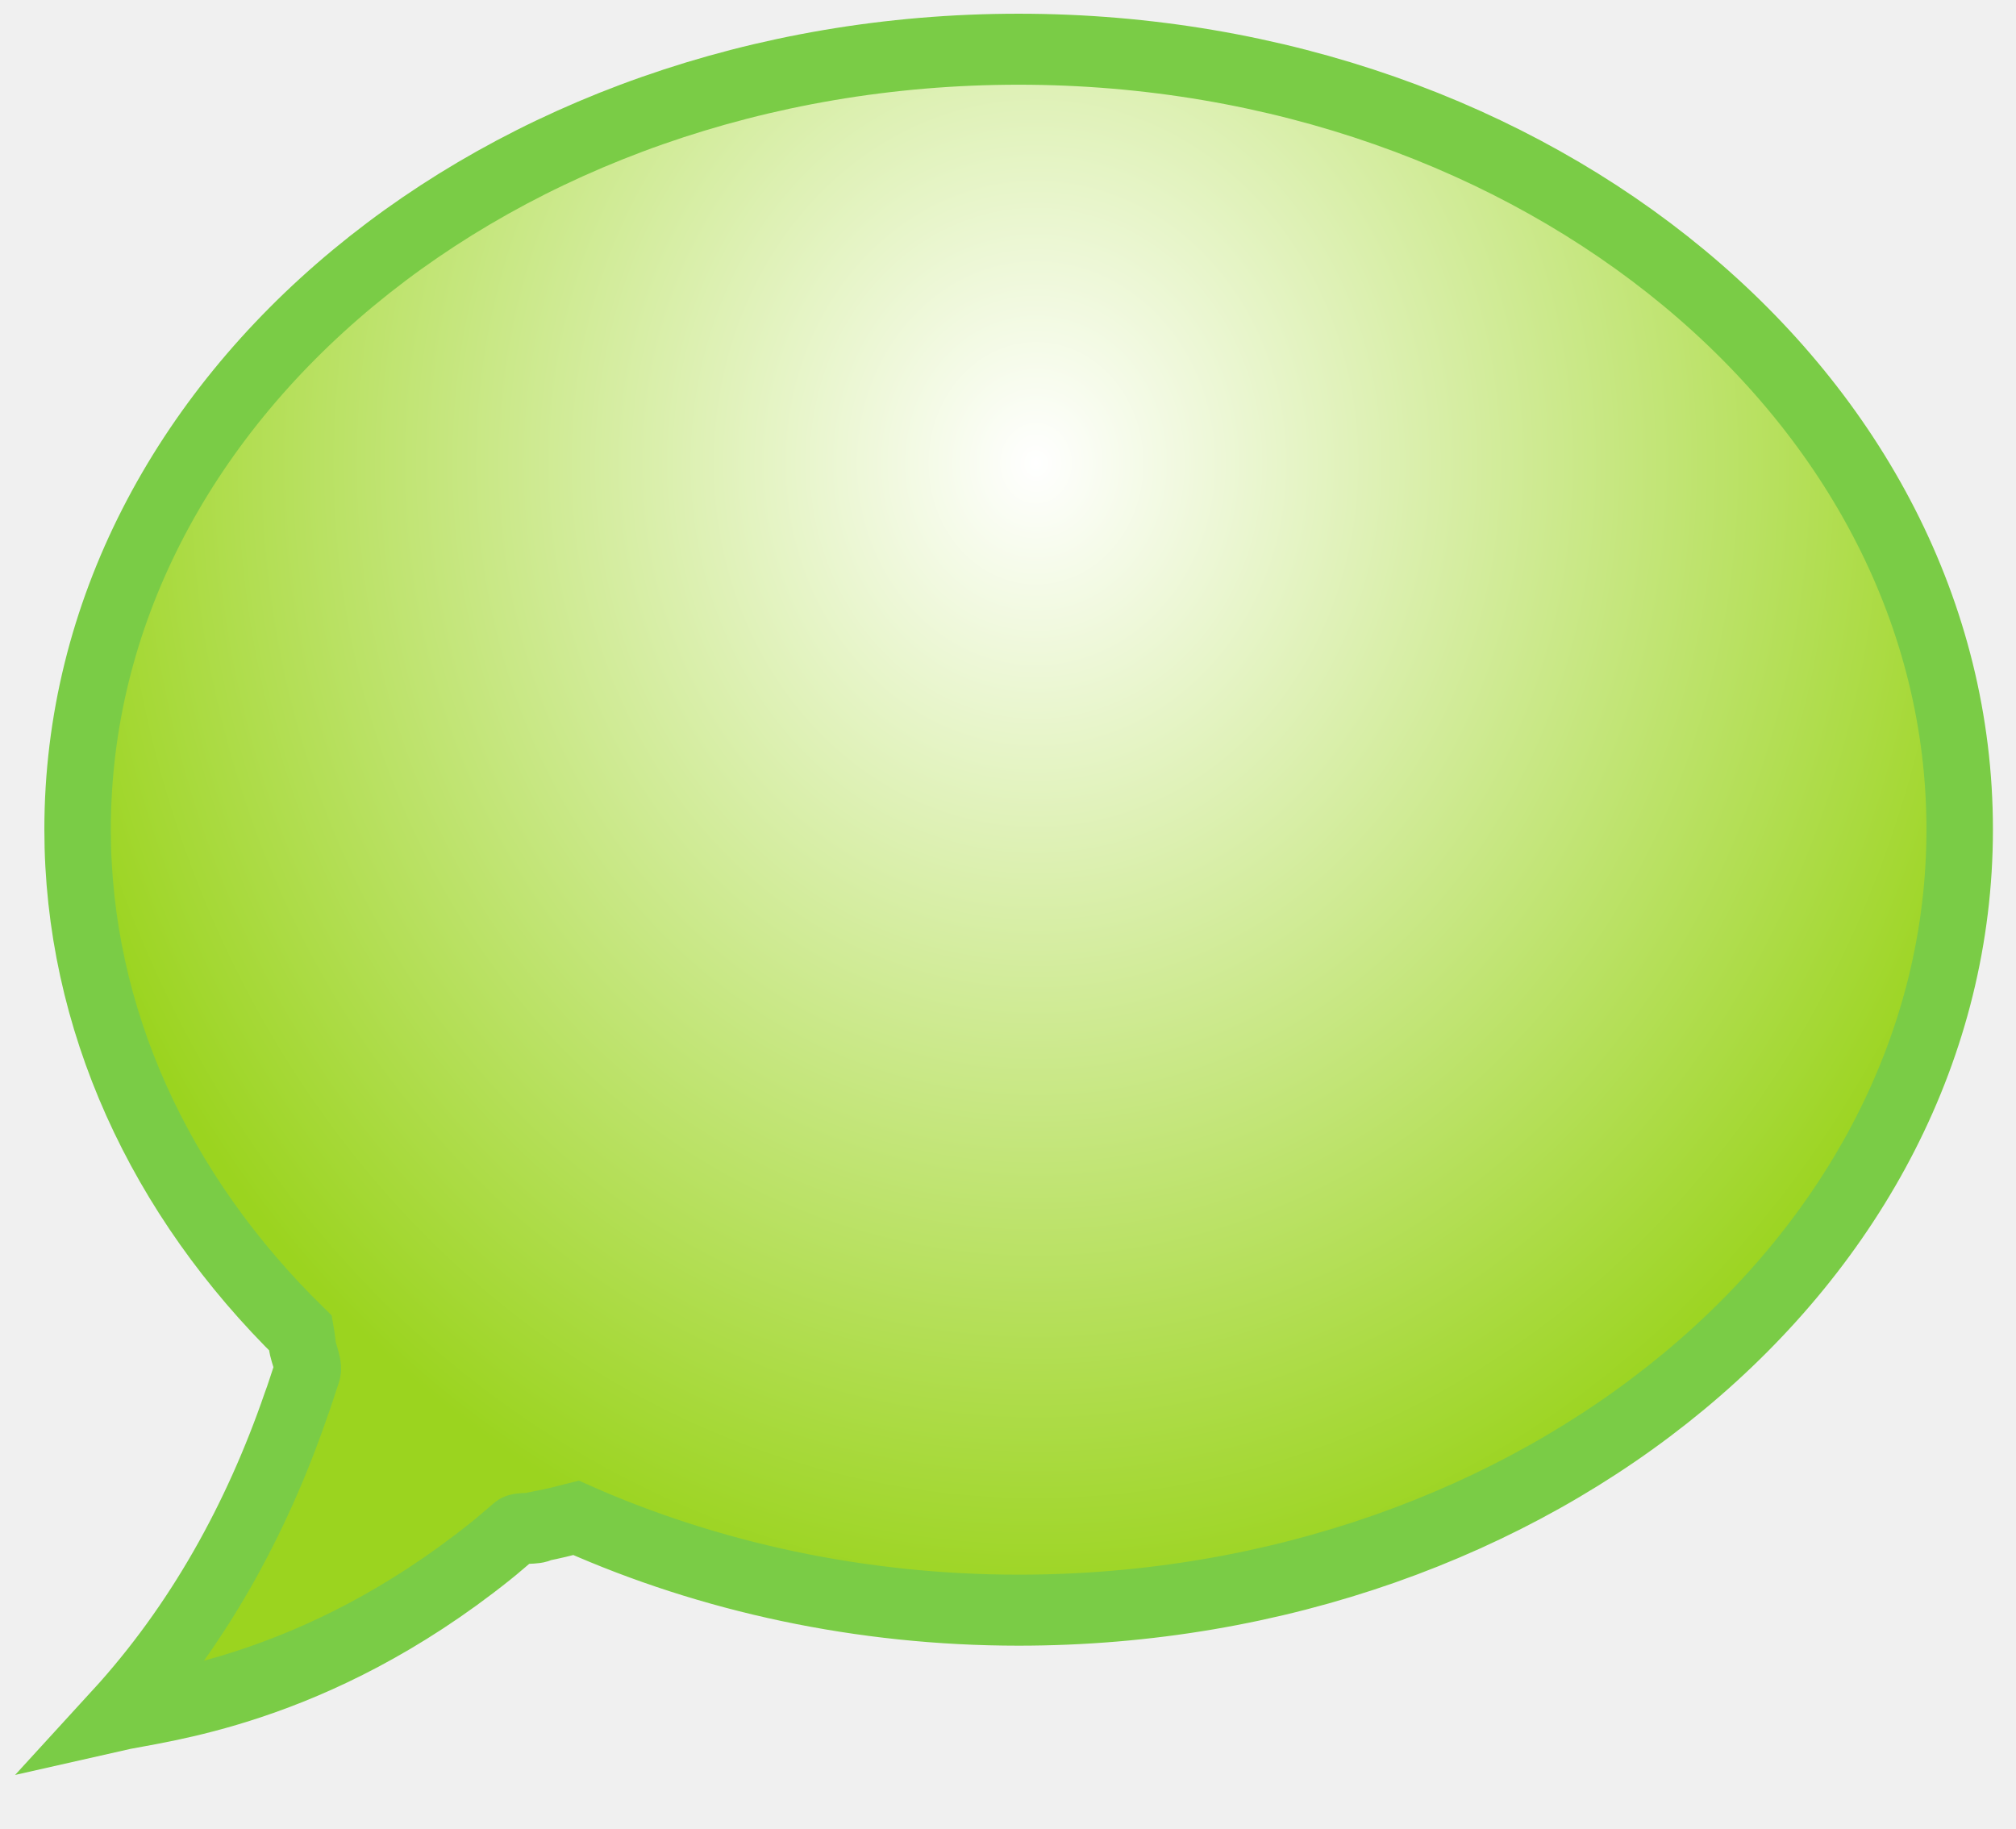
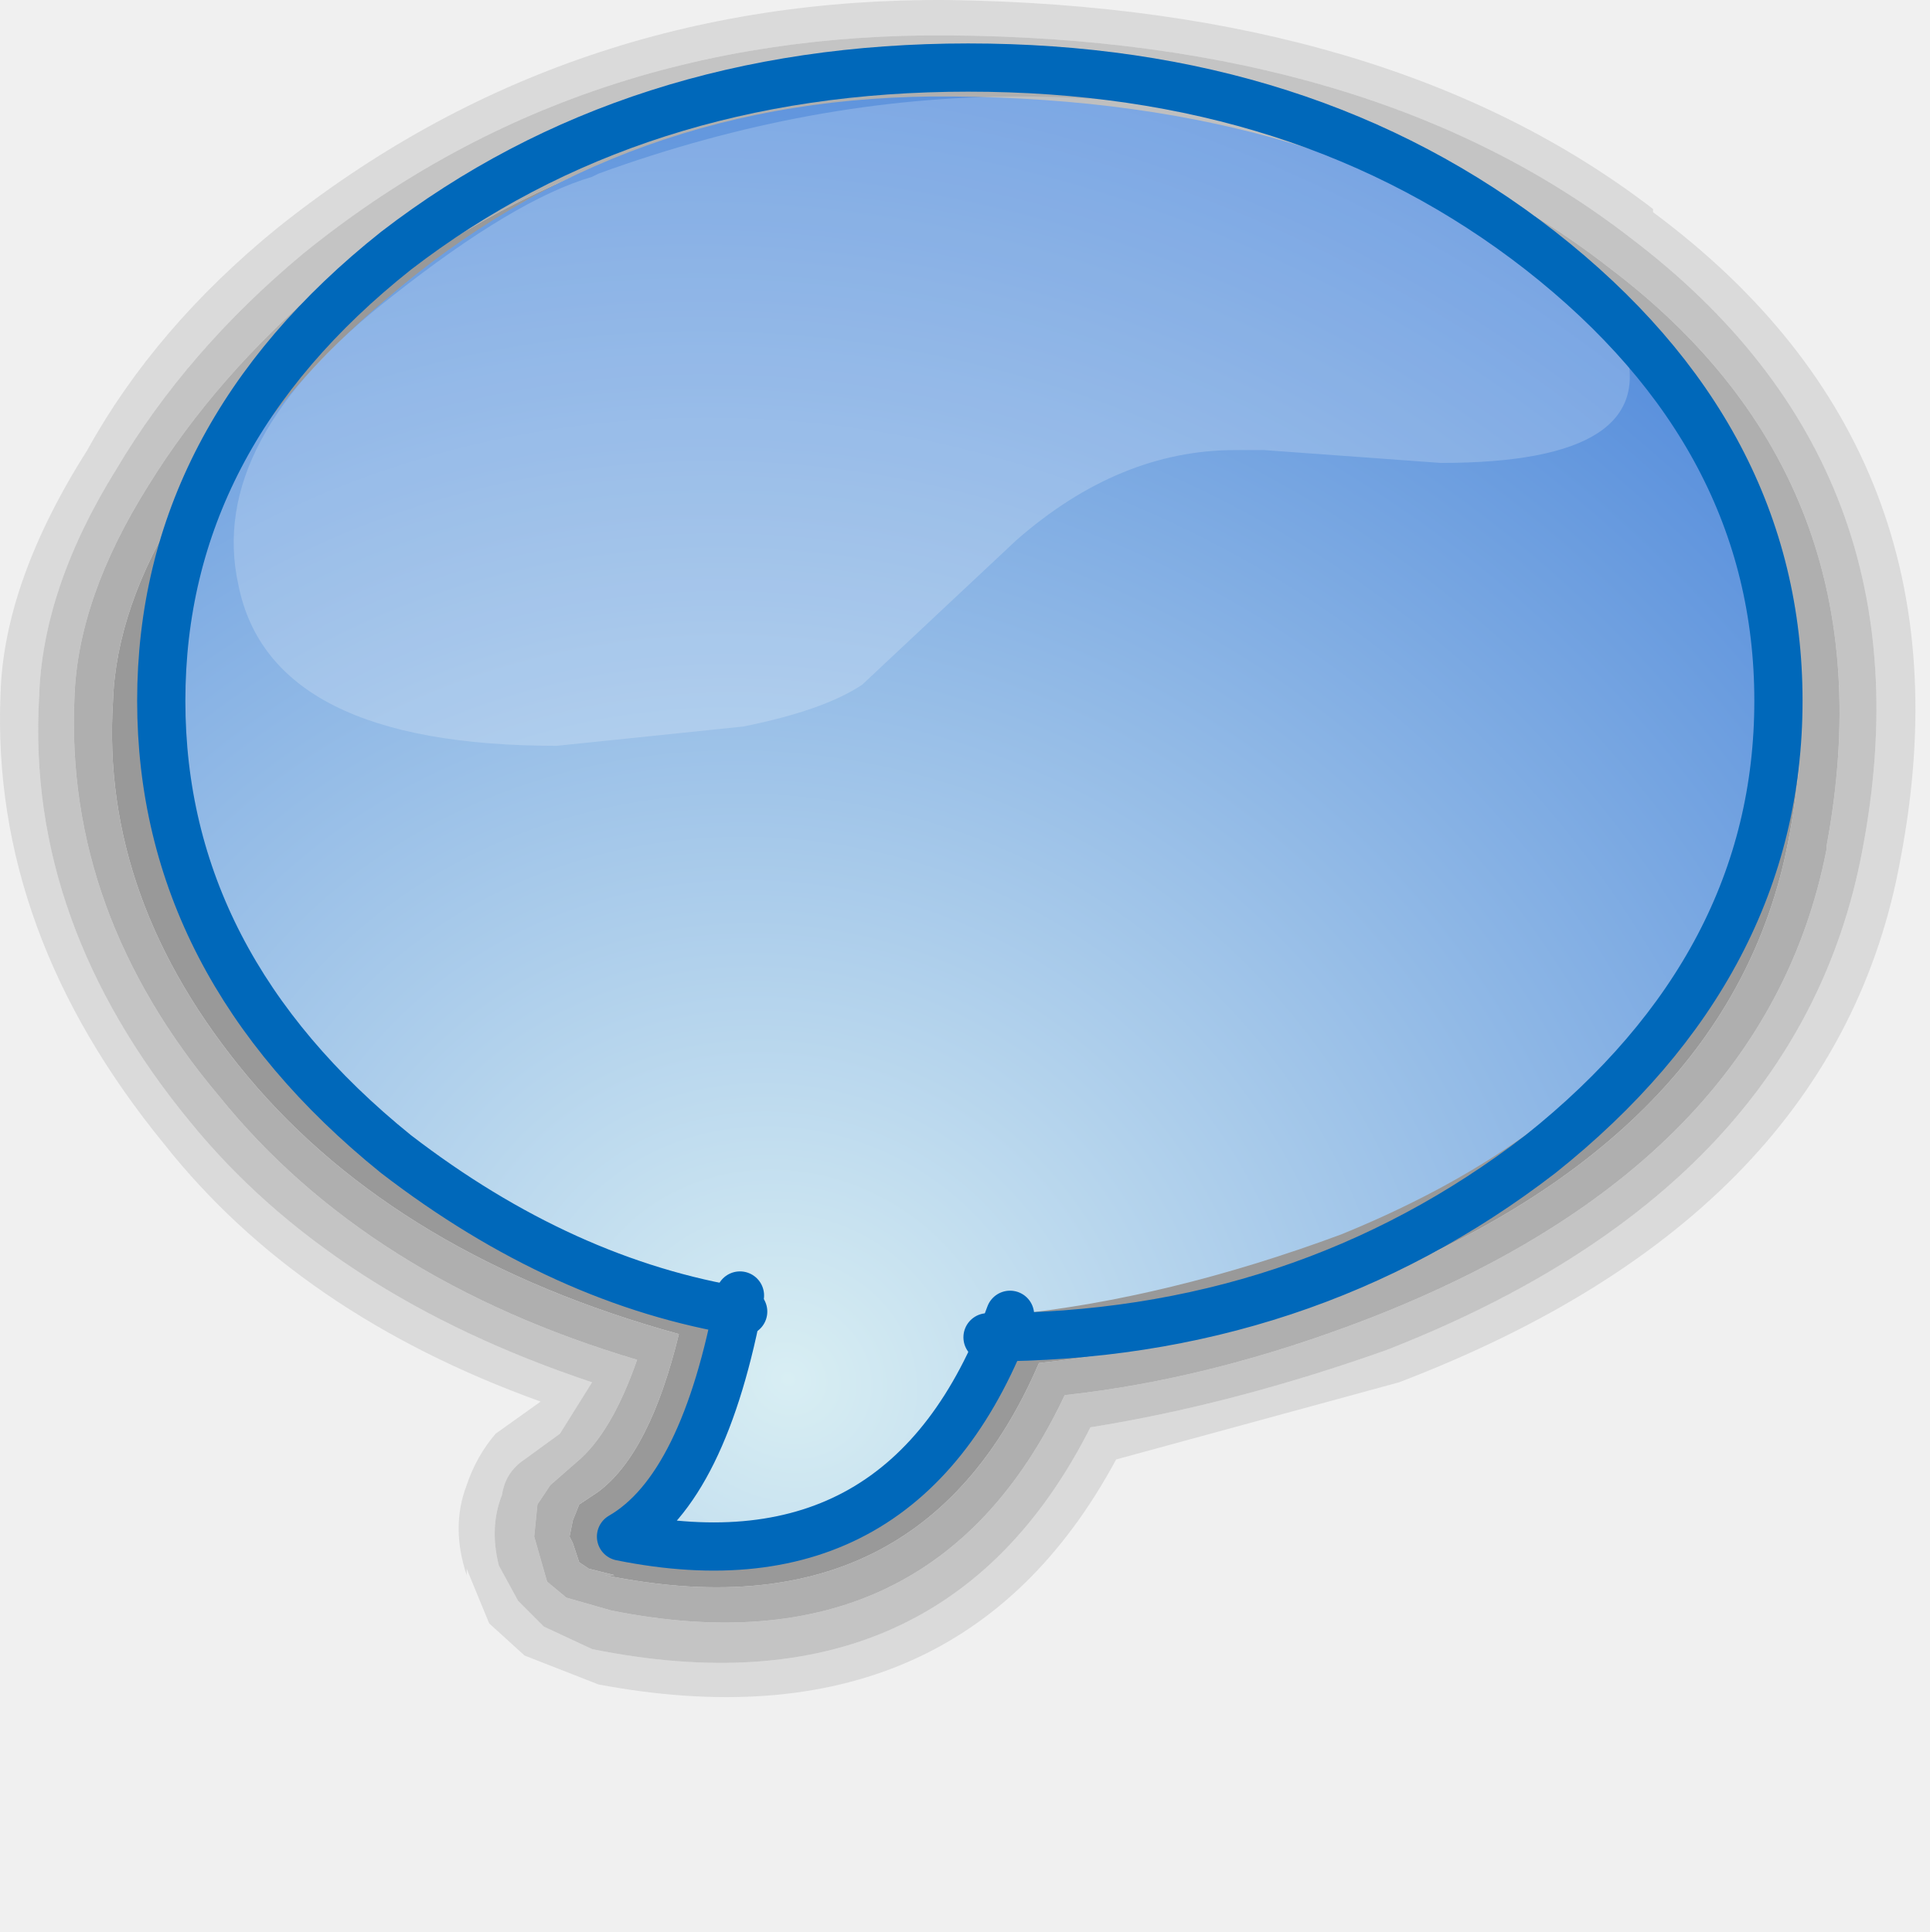
- <svg xmlns="http://www.w3.org/2000/svg" xmlns:xlink="http://www.w3.org/1999/xlink" version="1.1" width="33.085" height="30.008" id="svg23877">
-   <defs id="defs23879">
-     <clipPath id="clipPath142">
-       <path d="m 65.108,75.832 c 0,-4.646 2.156,-9.008 5.877,-12.414 l 0,0 c 0.009,-0.052 0.016,-0.106 0.024,-0.166 l 0,0 c -0.049,-0.156 0.201,-0.592 0.144,-0.75 l 0,0 C 71.097,62.357 70.91,61.799 70.845,61.65 l 0,0 c -1.034,-2.807 -2.569,-5.425 -4.734,-7.638 l 0,0 c 1.109,0.236 5.218,0.578 9.853,4.051 l 0,0 c 0.116,0.082 0.526,0.415 0.647,0.509 l 0,0 c 0.112,0.086 0.568,0.02 0.683,0.11 l 0,0 c 0.306,0.056 0.617,0.127 0.923,0.201 l 0,0 c 3.511,-1.462 7.495,-2.272 11.635,-2.272 l 0,0 c 13.656,0 24.748,8.612 24.748,19.221 l 0,0 c 0,10.601 -11.092,19.207 -24.748,19.207 l 0,0 c -13.655,0 -24.744,-8.606 -24.744,-19.207" id="path144" />
-     </clipPath>
-     <radialGradient cx="0" cy="0" r="1" fx="0" fy="0" id="radialGradient150" gradientUnits="userSpaceOnUse" gradientTransform="matrix(31.90129,0,0,-33.45792,90.31494,84.87598)" spreadMethod="pad">
-       <stop id="stop152" style="stop-color:#ffffff;stop-opacity:1" offset="0" />
-       <stop id="stop154" style="stop-color:#9bd41f;stop-opacity:1" offset="0.853" />
-       <stop id="stop156" style="stop-color:#9bd41f;stop-opacity:1" offset="1" />
+ <svg xmlns="http://www.w3.org/2000/svg" version="1.1" width="30.008" height="30.051" id="svg2">
+   <defs id="defs4">
+     <radialGradient cx="0" cy="0" r="819.2" id="gradient0" gradientUnits="userSpaceOnUse" gradientTransform="matrix(0.01431274,-0.02481079,0.02720642,0.01571655,12.25,21.45)" spreadMethod="pad">
+       <stop id="stop7" style="stop-color:#d8eef3;stop-opacity:1" offset="0" />
+       <stop id="stop9" style="stop-color:#4883d9;stop-opacity:1" offset="1" />
    </radialGradient>
-     <clipPath id="clipPath122">
-       <path d="m 76.867,51.353 c 0,-2.25 9.586,-4.07 21.41,-4.07 l 0,0 c 11.823,0 21.41,1.82 21.41,4.07 l 0,0 c 0,2.247 -9.587,4.065 -21.41,4.065 l 0,0 c -11.824,0 -21.41,-1.818 -21.41,-4.065" id="path124" />
-     </clipPath>
-     <radialGradient cx="0" cy="0" r="1" fx="0" fy="0" id="radialGradient130" gradientUnits="userSpaceOnUse" gradientTransform="matrix(21.41432,0,0,-4.067108,98.27734,51.35059)" spreadMethod="pad">
-       <stop id="stop132" style="stop-color:#a7a5a6;stop-opacity:1" offset="0" />
-       <stop id="stop134" style="stop-color:#ffffff;stop-opacity:1" offset="1" />
-     </radialGradient>
-     <clipPath id="clipPath142-6">
-       <path d="m 65.108,75.832 c 0,-4.646 2.156,-9.008 5.877,-12.414 l 0,0 c 0.009,-0.052 0.016,-0.106 0.024,-0.166 l 0,0 c -0.049,-0.156 0.201,-0.592 0.144,-0.75 l 0,0 C 71.097,62.357 70.91,61.799 70.845,61.65 l 0,0 c -1.034,-2.807 -2.569,-5.425 -4.734,-7.638 l 0,0 c 1.109,0.236 5.218,0.578 9.853,4.051 l 0,0 c 0.116,0.082 0.526,0.415 0.647,0.509 l 0,0 c 0.112,0.086 0.568,0.02 0.683,0.11 l 0,0 c 0.306,0.056 0.617,0.127 0.923,0.201 l 0,0 c 3.511,-1.462 7.495,-2.272 11.635,-2.272 l 0,0 c 13.656,0 24.748,8.612 24.748,19.221 l 0,0 c 0,10.601 -11.092,19.207 -24.748,19.207 l 0,0 c -13.655,0 -24.744,-8.606 -24.744,-19.207" id="path144-1" />
-     </clipPath>
-     <radialGradient cx="0" cy="0" r="1" fx="0" fy="0" id="radialGradient150-0" gradientUnits="userSpaceOnUse" gradientTransform="matrix(31.90129,0,0,-33.45792,90.31494,84.87598)" spreadMethod="pad">
-       <stop id="stop152-4" style="stop-color:#ffffff;stop-opacity:1" offset="0" />
-       <stop id="stop154-2" style="stop-color:#9bd41f;stop-opacity:1" offset="0.853" />
-       <stop id="stop156-3" style="stop-color:#9bd41f;stop-opacity:1" offset="1" />
-     </radialGradient>
-     <clipPath id="clipPath122-1">
-       <path d="m 76.867,51.353 c 0,-2.25 9.586,-4.07 21.41,-4.07 l 0,0 c 11.823,0 21.41,1.82 21.41,4.07 l 0,0 c 0,2.247 -9.587,4.065 -21.41,4.065 l 0,0 c -11.824,0 -21.41,-1.818 -21.41,-4.065" id="path124-1" />
-     </clipPath>
-     <radialGradient cx="0" cy="0" r="1" fx="0" fy="0" id="radialGradient130-2" gradientUnits="userSpaceOnUse" gradientTransform="matrix(21.41432,0,0,-4.067108,98.27734,51.35059)" spreadMethod="pad">
-       <stop id="stop132-6" style="stop-color:#a7a5a6;stop-opacity:1" offset="0" />
-       <stop id="stop134-5" style="stop-color:#ffffff;stop-opacity:1" offset="1" />
-     </radialGradient>
-     <clipPath id="clipPath164">
-       <path d="m 0,1505.001 539.578,0 L 539.578,0 0,0 0,1505.001 z" id="path166" />
-     </clipPath>
-     <radialGradient cx="0" cy="0" r="1" fx="0" fy="0" id="radialGradient3033" xlink:href="#radialGradient150-0" gradientUnits="userSpaceOnUse" gradientTransform="matrix(31.90129,0,0,-33.45792,90.31494,84.87598)" spreadMethod="pad" />
  </defs>
-   <g transform="matrix(0.6240919,0,0,-0.6665948,-39.35968,64.16024)" id="g138">
-     <g clip-path="url(#clipPath142-6)" id="g140">
-       <g id="g146">
-         <g id="g148">
-           <path d="m 65.108,75.832 c 0,-4.646 2.156,-9.008 5.877,-12.414 l 0,0 c 0.009,-0.052 0.016,-0.106 0.024,-0.166 l 0,0 c -0.049,-0.156 0.201,-0.592 0.144,-0.75 l 0,0 C 71.097,62.357 70.91,61.799 70.845,61.65 l 0,0 c -1.034,-2.807 -2.569,-5.425 -4.734,-7.638 l 0,0 c 1.109,0.236 5.218,0.578 9.853,4.051 l 0,0 c 0.116,0.082 0.526,0.415 0.647,0.509 l 0,0 c 0.112,0.086 0.568,0.02 0.683,0.11 l 0,0 c 0.306,0.056 0.617,0.127 0.923,0.201 l 0,0 c 3.511,-1.462 7.495,-2.272 11.635,-2.272 l 0,0 c 13.656,0 24.748,8.612 24.748,19.221 l 0,0 c 0,10.601 -11.092,19.207 -24.748,19.207 l 0,0 c -13.655,0 -24.744,-8.606 -24.744,-19.207" id="path158" style="fill:url(#radialGradient3033);stroke:none" />
-         </g>
-       </g>
-     </g>
-   </g>
-   <g transform="matrix(0.6240919,0,0,-0.6665948,32.16101,13.61096)" id="g168">
-     <path d="m 0,0 c 0,-10.609 -11.092,-19.221 -24.748,-19.221 -4.14,0 -8.123,0.81 -11.635,2.272 -0.305,-0.074 -0.617,-0.145 -0.923,-0.201 -0.115,-0.09 -0.57,-0.025 -0.683,-0.11 -0.12,-0.094 -0.531,-0.428 -0.647,-0.51 -4.635,-3.471 -8.744,-3.814 -9.852,-4.05 2.164,2.213 3.7,4.831 4.734,7.638 0.065,0.149 0.252,0.707 0.308,0.852 0.056,0.158 -0.194,0.595 -0.145,0.75 -0.008,0.06 -0.014,0.114 -0.024,0.166 -3.72,3.406 -5.877,7.768 -5.877,12.414 0,10.602 11.089,19.207 24.744,19.207 C -11.092,19.207 0,10.602 0,0 z" id="path170" style="fill:none;stroke:#7acc46;stroke-width:1.748;stroke-linecap:butt;stroke-linejoin:miter;stroke-miterlimit:4;stroke-opacity:1;stroke-dasharray:none" />
+   <g transform="translate(0.00789474,6.8493151e-4)" id="g11">
+     <path d="m 30,30.05 -30,0 0,-30 30,0 0,30" id="path13" style="fill:#010101;fill-opacity:0;stroke:none" />
+     <path d="m 5.45,4.85 q 3.95,-3.25 9.3,-3.2 6.15,0.05 9.85,2.9 4.25,3.15 3.2,8.55 -0.9,4.6 -6.7,6.9 -2.55,0.95 -4.95,1.2 -1.85,4.3 -6.75,3.3 l 0.15,0 L 9.15,24.4 9,24.3 8.9,24 8.85,23.9 8.9,23.65 9,23.4 9.3,23.2 q 0.8,-0.6 1.25,-2.45 -4.35,-1.2 -6.7,-4 Q 1.55,14 1.75,10.9 1.8,9.45 2.8,7.85 q 1,-1.7 2.65,-3" id="path15" style="fill:#999999;stroke:none" />
+     <path d="M 14.75,1.1 Q 9.2,1.05 5.05,4.4 3.35,5.85 2.3,7.55 1.2,9.3 1.15,10.85 1,14.2 3.4,17.05 q 2.3,2.85 6.5,4.1 -0.4,1.15 -0.95,1.6 l -0.4,0.35 -0.2,0.3 -0.05,0.5 0.2,0.7 0.3,0.25 0.7,0.2 q 5,1 7.05,-3.35 2.3,-0.25 4.75,-1.2 6.15,-2.4 7.1,-7.3 l 0,-0.05 Q 29.45,7.5 25,4.15 21.15,1.15 14.75,1.1 m 14.2,12.15 q -1,5.25 -7.4,7.75 -2.4,0.85 -4.6,1.2 -2.3,4.55 -7.75,3.45 L 8.45,25.3 8.05,24.9 7.75,24.35 Q 7.6,23.75 7.8,23.25 7.85,22.9 8.15,22.7 L 8.7,22.3 9.2,21.5 Q 5.15,20.15 2.95,17.45 0.4,14.35 0.6,10.85 0.65,9.15 1.8,7.3 2.9,5.45 4.7,3.95 8.95,0.5 14.75,0.55 q 6.6,0.05 10.6,3.15 4.75,3.6 3.6,9.55" id="path17" style="fill:#999999;fill-opacity:0.498;stroke:none" />
+     <path d="M 28.95,13.25 Q 30.1,7.3 25.35,3.7 21.35,0.6 14.75,0.55 8.95,0.5 4.7,3.95 2.9,5.45 1.8,7.3 0.65,9.15 0.6,10.85 q -0.2,3.5 2.35,6.6 2.2,2.7 6.25,4.05 l -0.5,0.8 -0.55,0.4 q -0.3,0.2 -0.35,0.55 -0.2,0.5 -0.05,1.1 l 0.3,0.55 0.4,0.4 0.75,0.35 q 5.45,1.1 7.75,-3.45 2.2,-0.35 4.6,-1.2 6.4,-2.5 7.4,-7.75 M 25.7,3.3 q 5.05,3.75 3.85,10.05 -1,5.55 -7.8,8.15 l -4.4,1.2 Q 14.9,27.25 9.3,26.2 L 8.15,25.75 7.6,25.25 7.25,24.4 l 0,0.1 Q 7,23.75 7.25,23.1 7.4,22.65 7.7,22.3 L 8.4,21.8 Q 4.65,20.45 2.55,17.8 -0.15,14.5 0,10.8 0.05,9.05 1.35,7 2.4,5.1 4.3,3.55 8.8,-0.05 14.75,0 21.6,0.1 25.7,3.25 l 0,0.05" id="path19" style="fill:#999999;fill-opacity:0.247;stroke:none" />
+     <path d="m 14.75,1.1 q 6.4,0.05 10.25,3.05 4.45,3.35 3.4,9 l 0,0.05 q -0.95,4.9 -7.1,7.3 -2.45,0.95 -4.75,1.2 -2.05,4.35 -7.05,3.35 L 8.8,24.85 8.5,24.6 8.3,23.9 8.35,23.4 8.55,23.1 8.95,22.75 Q 9.5,22.3 9.9,21.15 5.7,19.9 3.4,17.05 1,14.2 1.15,10.85 1.2,9.3 2.3,7.55 3.35,5.85 5.05,4.4 9.2,1.05 14.75,1.1 m -9.3,3.75 q -1.65,1.3 -2.65,3 -1,1.6 -1.05,3.05 -0.2,3.1 2.1,5.85 2.35,2.8 6.7,4 Q 10.1,22.6 9.3,23.2 L 9,23.4 8.9,23.65 8.85,23.9 8.9,24 9,24.3 l 0.15,0.1 0.4,0.1 -0.15,0 q 4.9,1 6.75,-3.3 2.4,-0.25 4.95,-1.2 5.8,-2.3 6.7,-6.9 Q 28.85,7.7 24.6,4.55 20.9,1.7 14.75,1.65 9.4,1.6 5.45,4.85" id="path21" style="fill:#999999;fill-opacity:0.749;stroke:none" />
+     <path d="m 14.8,1.5 q 5.9,0.05 9.45,2.85 3.85,3.05 2.9,8.2 -0.9,4.45 -6.3,6.65 -2.7,1 -5.15,1.25 -1.6,4.35 -6.1,3.45 1.35,-0.75 1.9,-3.75 Q 6.85,19 4.45,16.05 2.35,13.45 2.5,10.45 2.55,9.15 3.45,7.6 4.4,6 6,4.65 9.7,1.45 14.8,1.5" id="path23" style="fill:url(#gradient0);stroke:none" />
+     <path d="m 15.8,8.4 -2.4,2.25 q -0.6,0.4 -1.85,0.65 l -2.9,0.3 Q 4.2,11.6 3.7,9.1 3.2,6.85 6.1,4.6 8,3.1 9.2,2.75 L 9.3,2.7 q 3.3,-1.2 6.55,-1.2 3.6,0 6.5,1.4 2.45,1.15 2.9,2.45 0.6,1.85 -2.85,1.85 L 19.65,7 19.2,7 q -1.8,0 -3.4,1.4" id="path25" style="fill:#ffffff;fill-opacity:0.2;stroke:none" />
+     <path d="m 11.5,20.15 q -0.55,3 -1.85,3.75 4.45,0.9 6.05,-3.45" id="path27" style="fill:none;stroke:#0068ba;stroke-width:0.75;stroke-linecap:round;stroke-linejoin:round" />
+     <path d="M 11.55,20.4 Q 8.75,19.95 6.15,17.95 2.5,15 2.5,10.9 q 0,-4.1 3.65,-7 3.7,-2.85 8.9,-2.85 5.25,0 8.9,2.85 3.7,2.9 3.7,7 0,4.1 -3.7,7.05 -3.7,2.85 -8.6,2.85" id="path29" style="fill:none;stroke:#0068ba;stroke-width:0.75;stroke-linecap:round;stroke-linejoin:round" />
  </g>
</svg>
